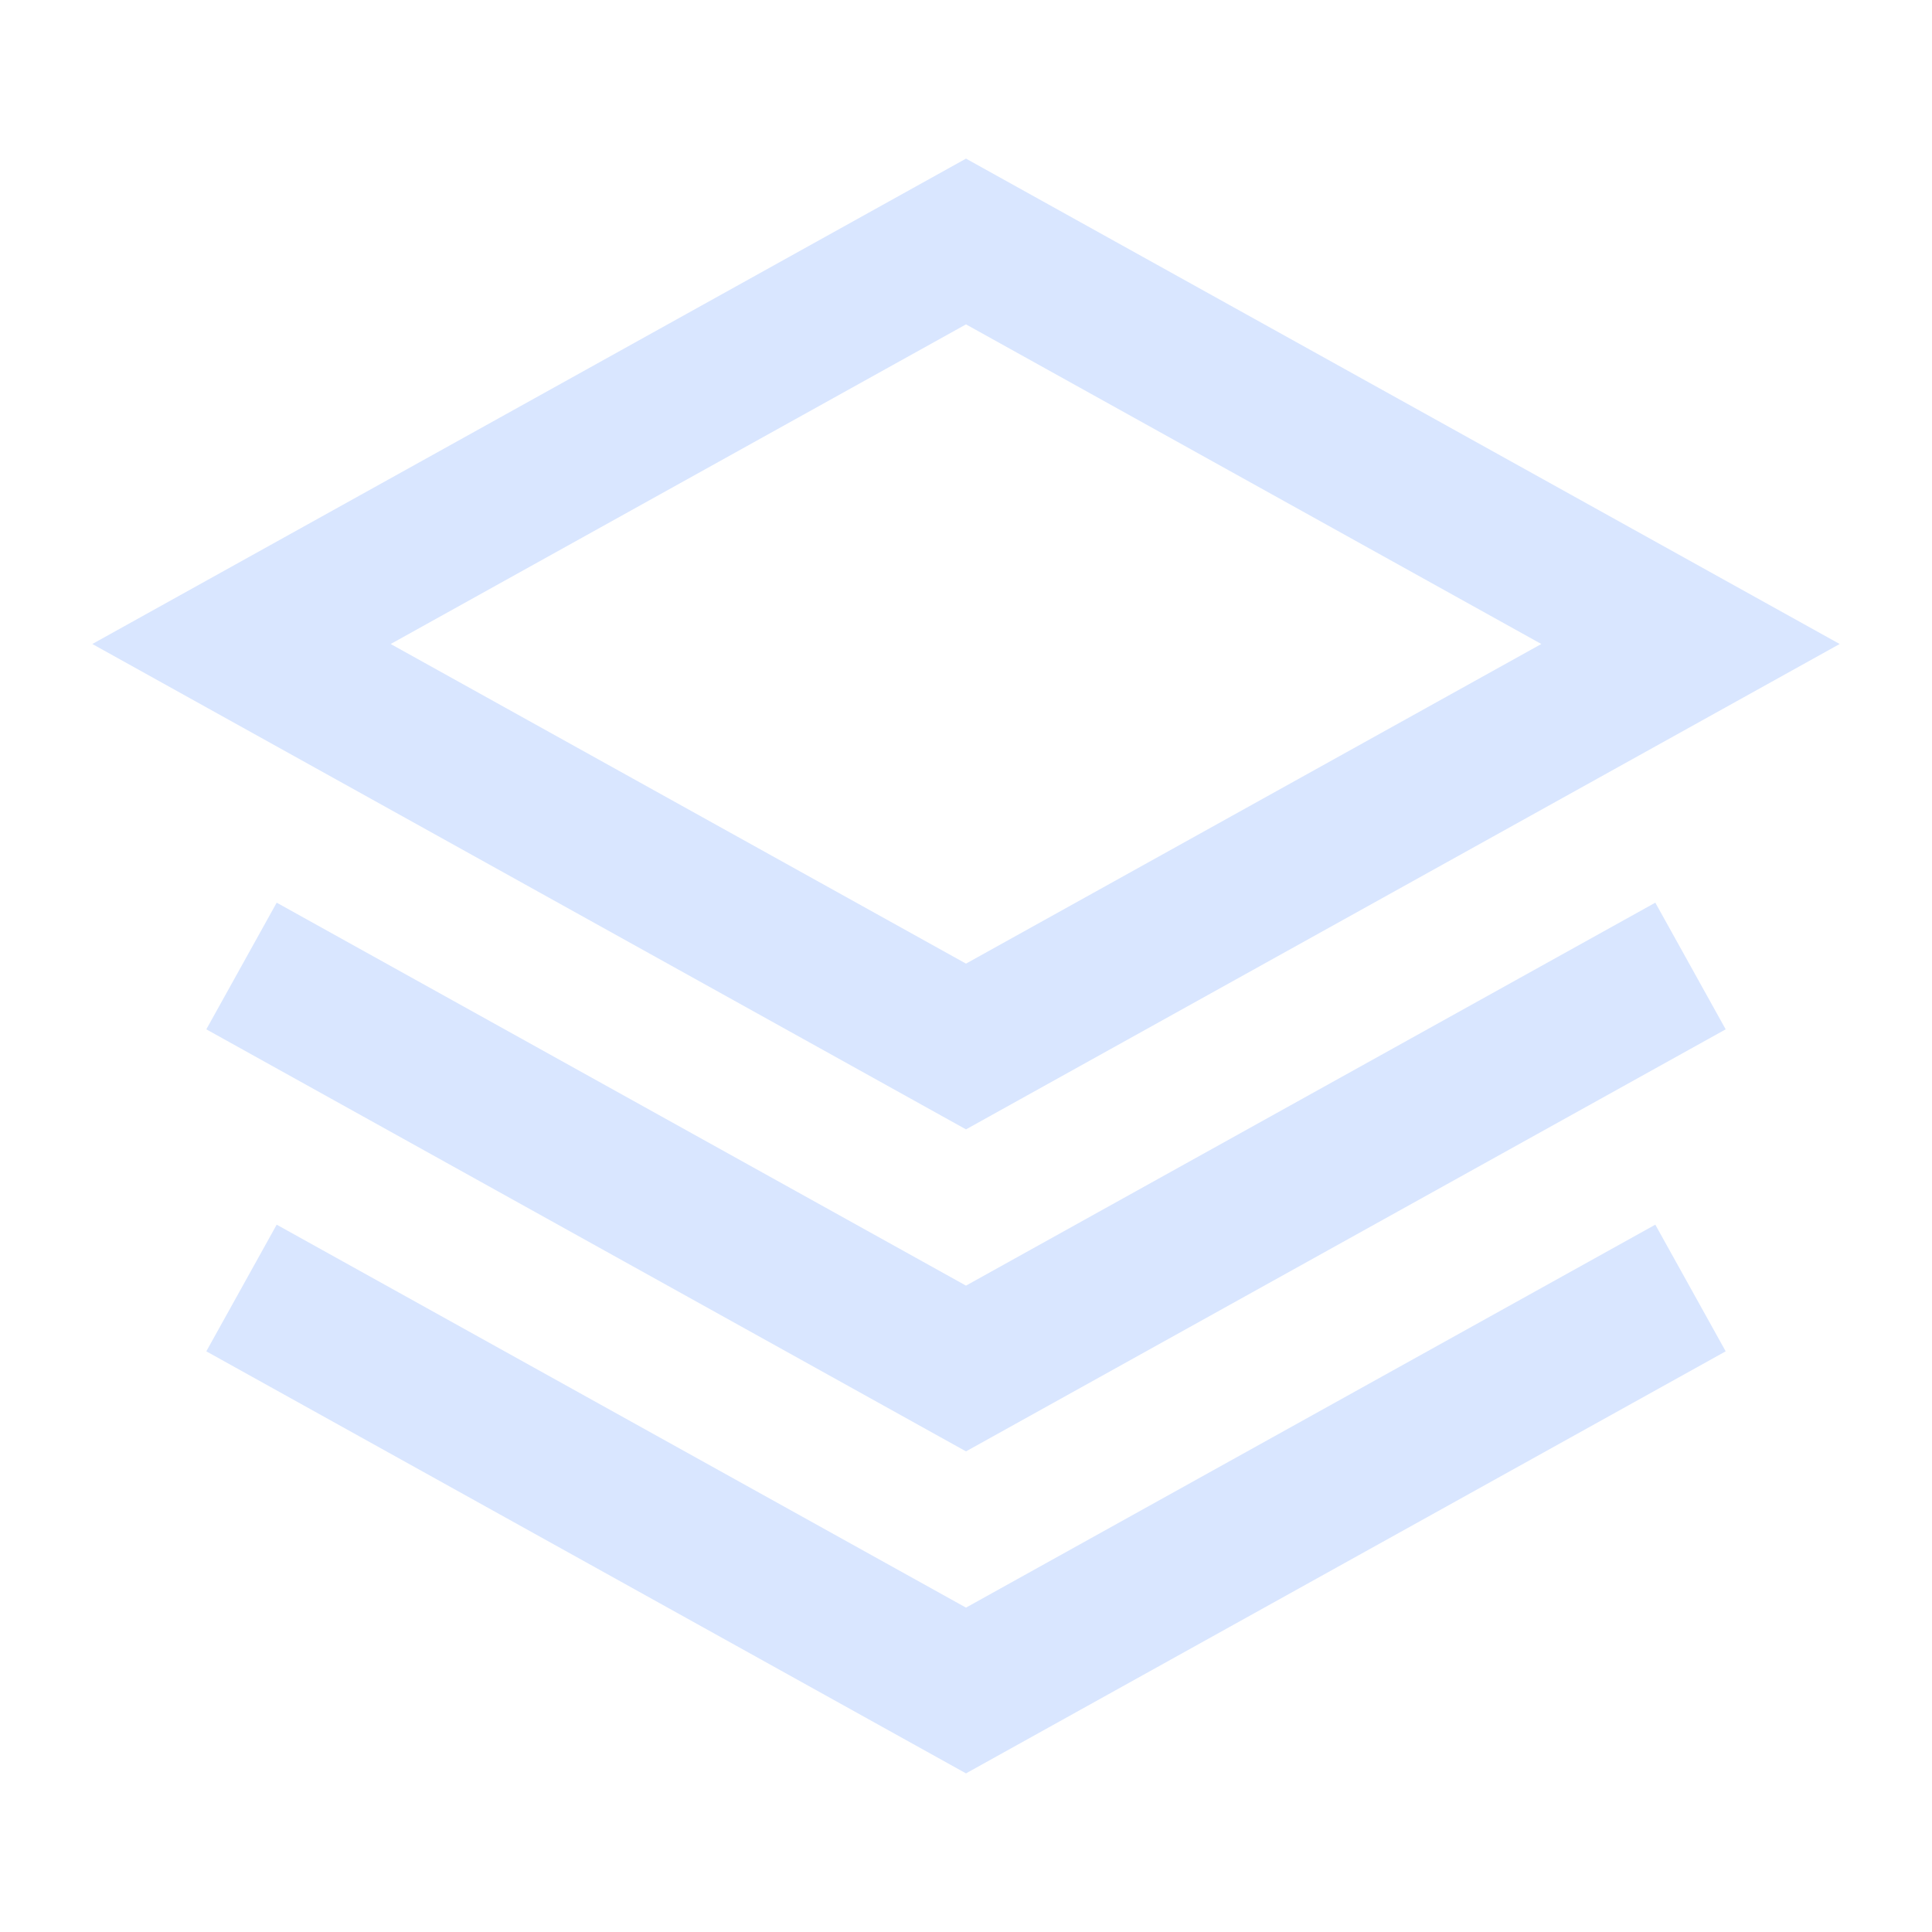
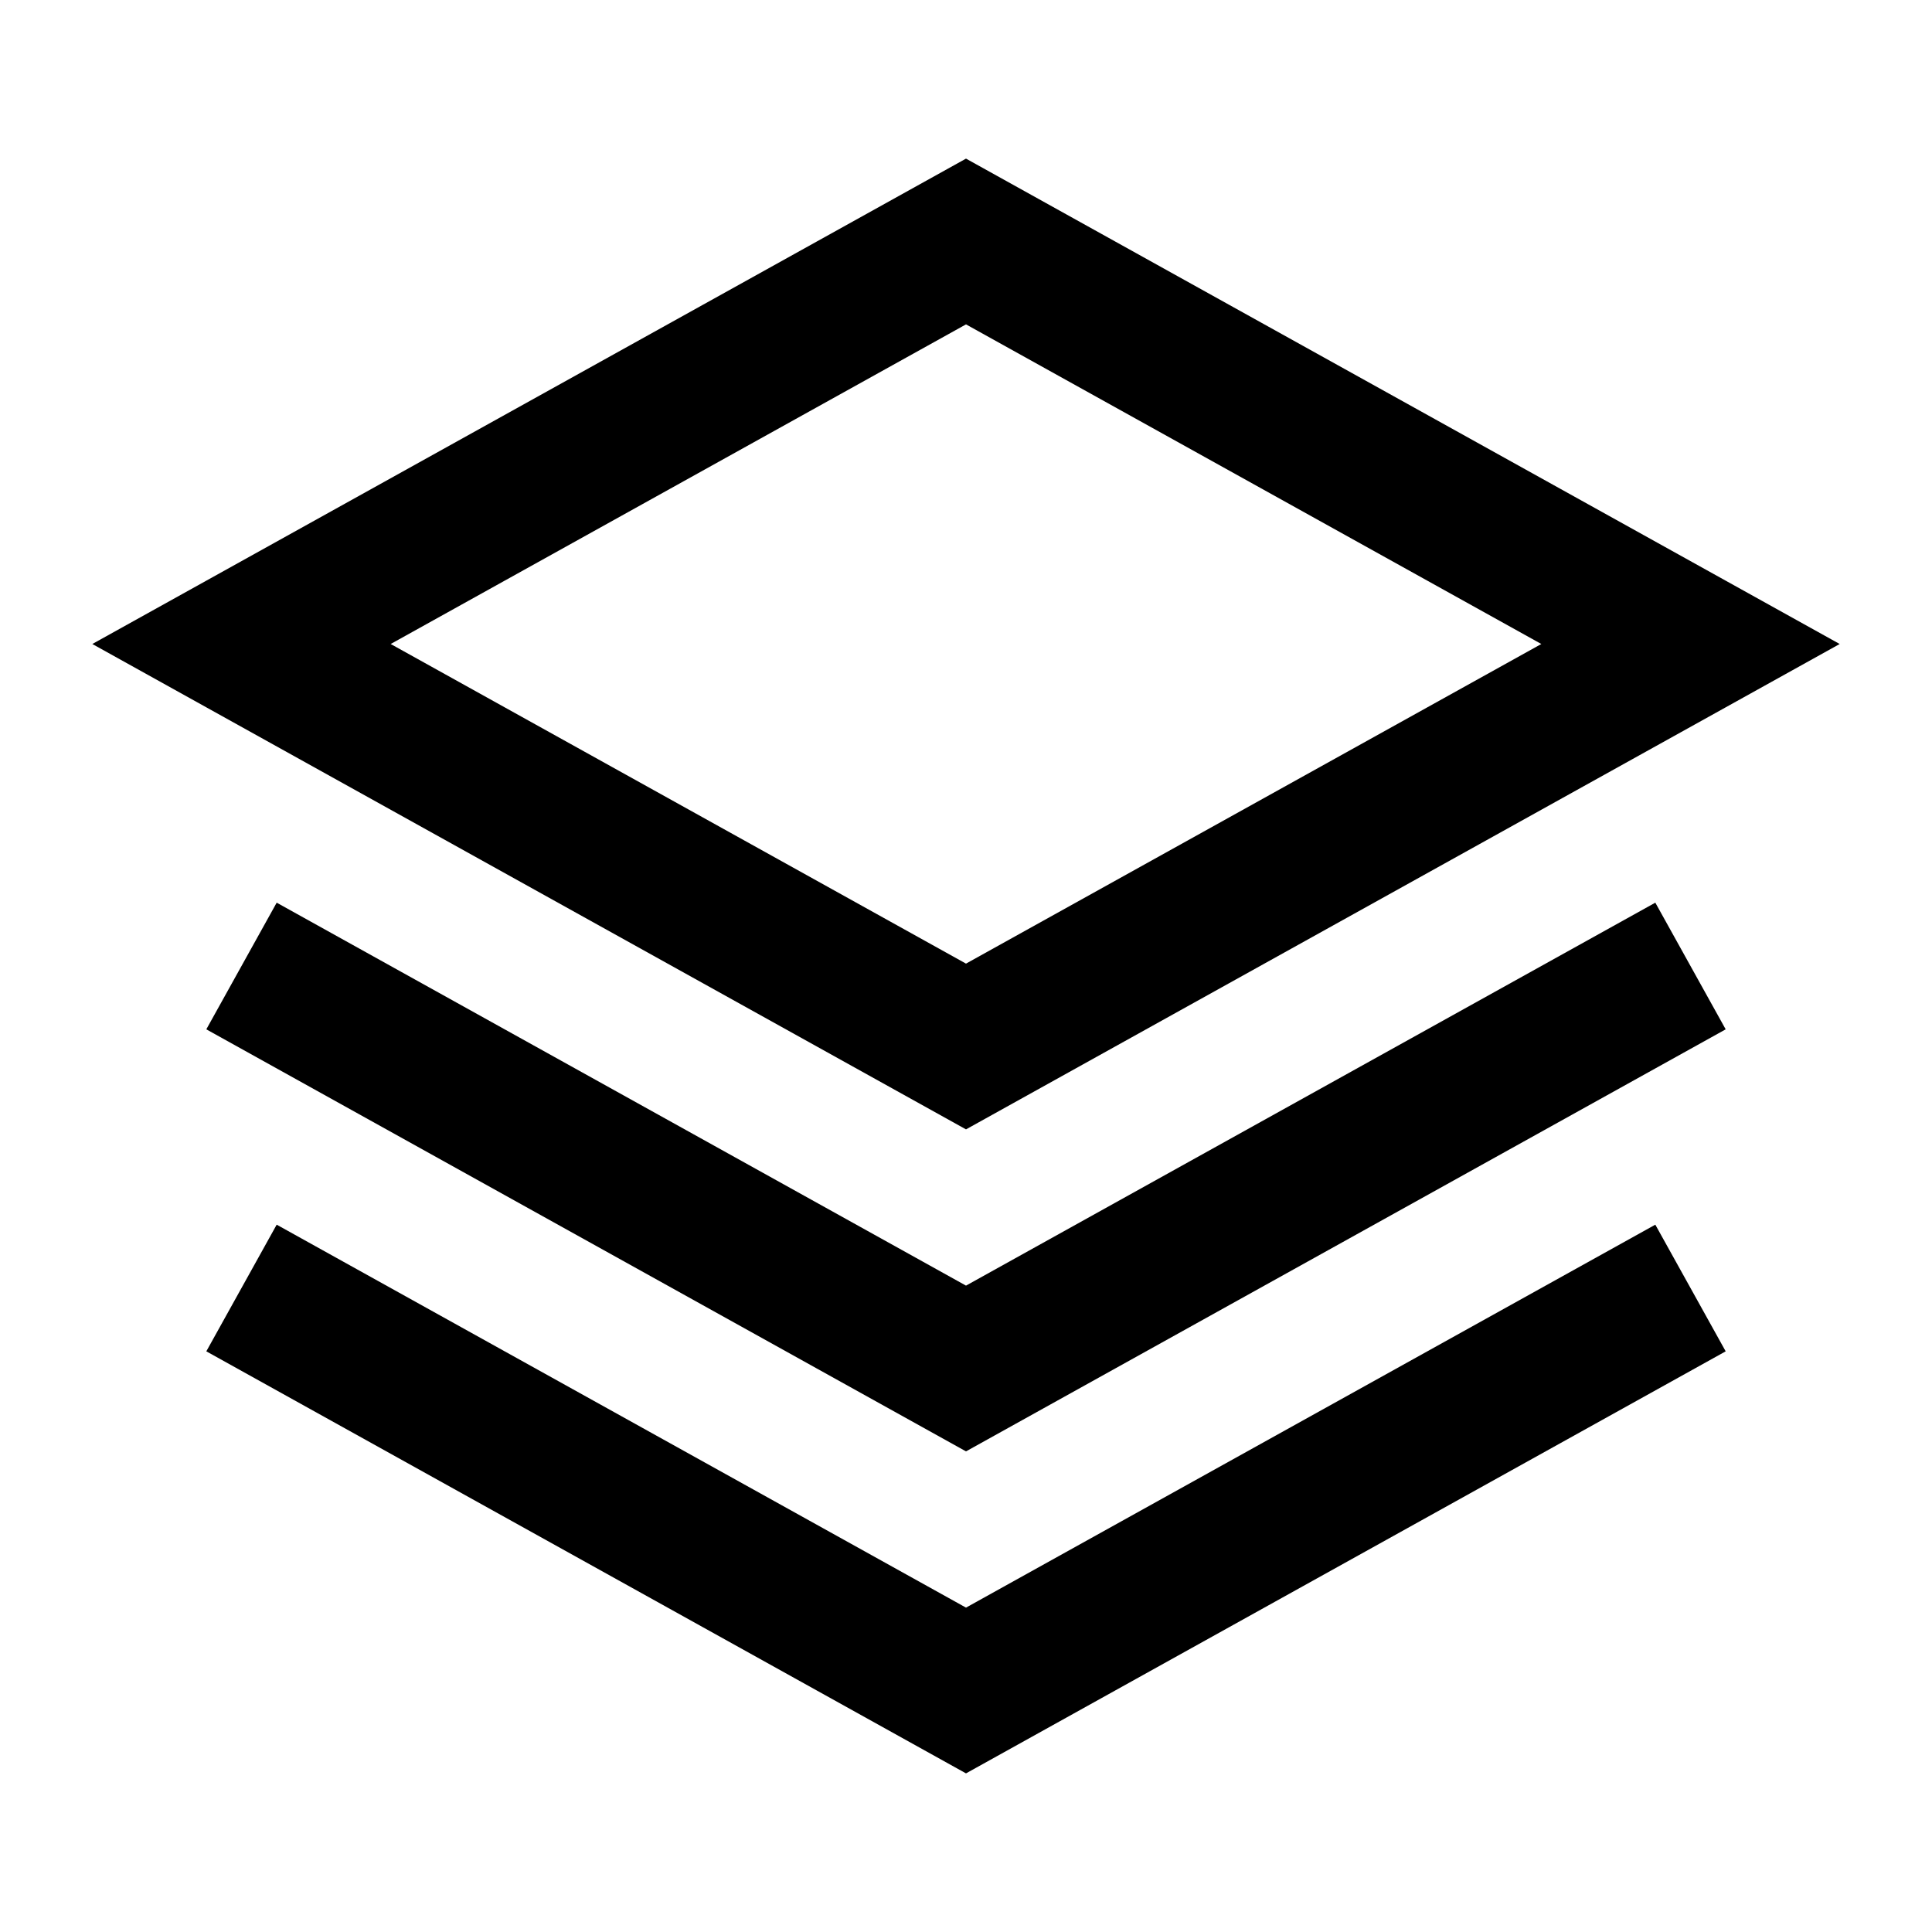
- <svg xmlns="http://www.w3.org/2000/svg" viewBox="0 0 24 24" fill="none" stroke="#d9e6ff" stroke-width="1.8">
+ <svg xmlns="http://www.w3.org/2000/svg" viewBox="0 0 24 24" fill="none" stroke="currentColor" stroke-width="1.8">
  <path d="M12 3 3 8l9 5 9-5-9-5z" />
  <path d="M3 12l9 5 9-5" />
  <path d="M3 16l9 5 9-5" />
</svg>
